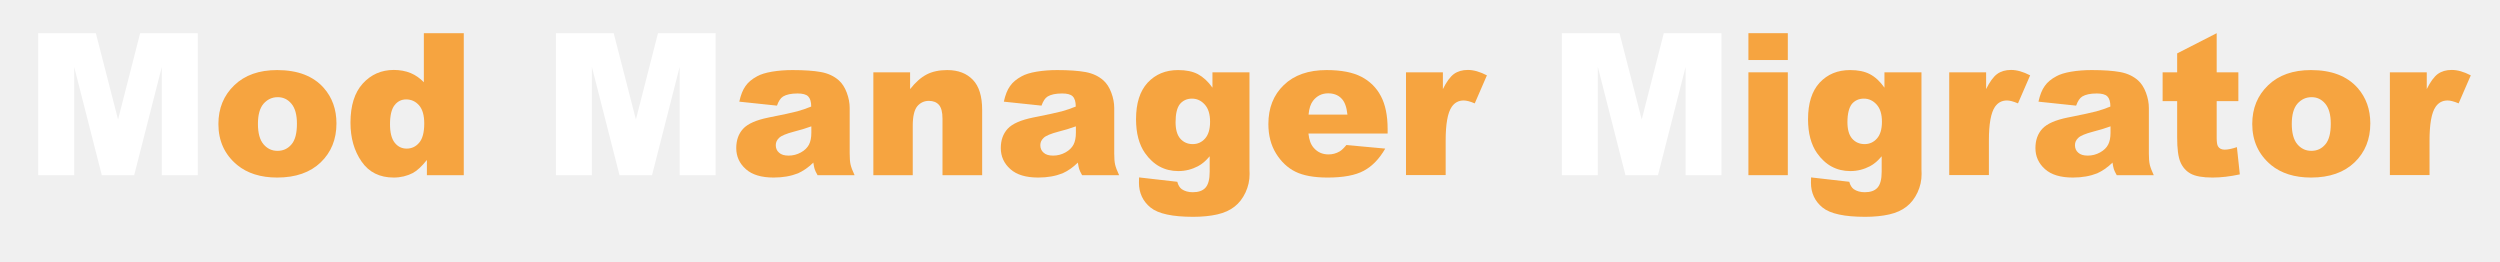
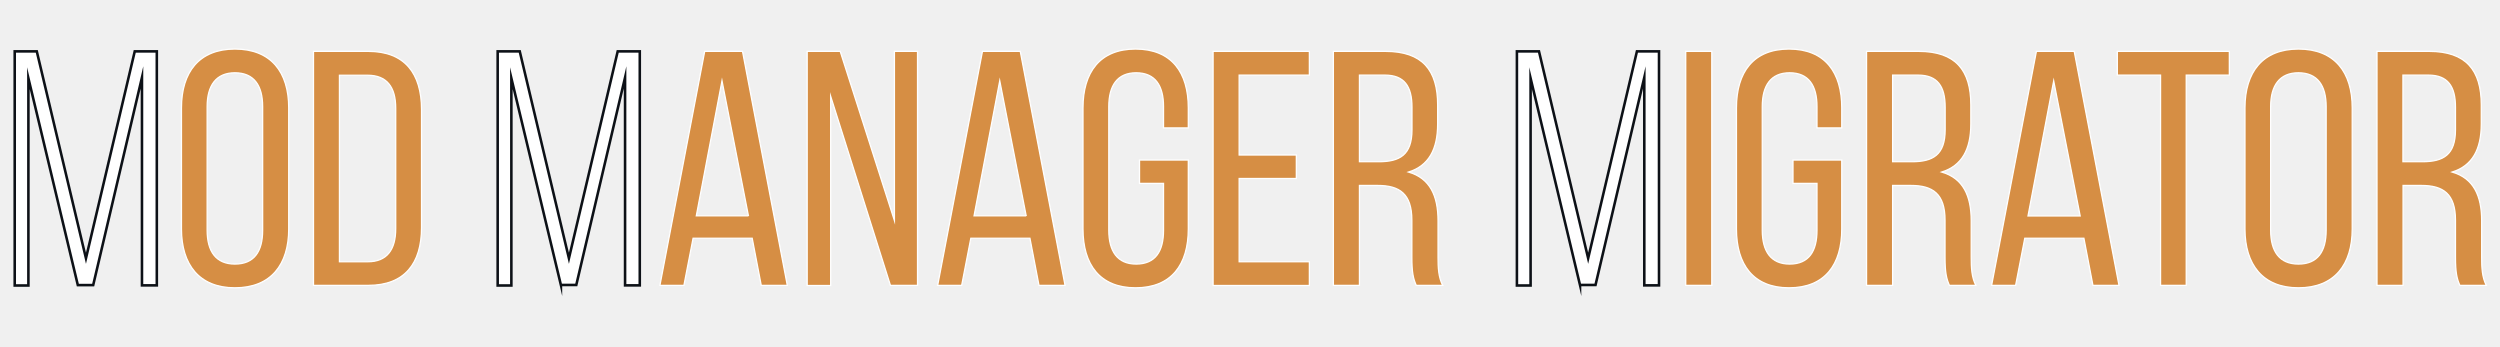
- <svg xmlns="http://www.w3.org/2000/svg" version="1.1" id="Ebene_1" x="0px" y="0px" viewBox="0 0 1891 198" style="enable-background:new 0 0 1891 198;" xml:space="preserve">
+ <svg xmlns="http://www.w3.org/2000/svg" version="1.1" id="Ebene_1" x="0px" y="0px" viewBox="0 0 1937 268.5" style="enable-background:new 0 0 1937 268.5;" xml:space="preserve">
  <style type="text/css">
	.st0{fill:none;}
- 	.st1{fill:#FFFFFF;}
- 	.st2{fill:#F6A440;}
+ 	.st1{fill:#FFFFFF;stroke:#0D1117;stroke-width:2;stroke-miterlimit:10;}
+ 	.st2{fill:#D68E44;stroke:#FFFFFF;stroke-miterlimit:10;}
</style>
  <g>
-     <rect x="18.3" y="25.1" class="st0" width="1859.1" height="920.5" />
-     <path class="st1" d="M28.9,25.1h43.6l16.8,65.3l16.7-65.3h43.6v107.4h-27.2V50.6l-20.9,81.9H77L56.1,50.6v81.9H28.9V25.1z" />
-     <path class="st2" d="M165.2,93.8c0-11.9,4-21.6,12-29.3c8-7.7,18.8-11.5,32.4-11.5c15.6,0,27.3,4.5,35.3,13.5   c6.4,7.3,9.6,16.2,9.6,26.9c0,12-4,21.8-11.9,29.4c-7.9,7.6-18.9,11.5-32.9,11.5c-12.5,0-22.6-3.2-30.3-9.5   C169.9,116.9,165.2,106.6,165.2,93.8z M195.1,93.7c0,6.9,1.4,12.1,4.2,15.4c2.8,3.3,6.3,5,10.6,5c4.3,0,7.8-1.6,10.6-4.9   c2.8-3.3,4.1-8.5,4.1-15.7c0-6.7-1.4-11.8-4.2-15.1s-6.2-4.9-10.3-4.9c-4.3,0-7.9,1.7-10.8,5C196.5,81.8,195.1,86.9,195.1,93.7z" />
-     <path class="st2" d="M350.8,25.1v107.4h-27.9V121c-3.9,4.9-7.5,8.2-10.7,9.9c-4.3,2.2-9.1,3.4-14.4,3.4c-10.6,0-18.7-4-24.3-12.1   c-5.6-8.1-8.4-17.8-8.4-29.4c0-12.9,3.1-22.8,9.3-29.6c6.2-6.8,14-10.3,23.5-10.3c4.6,0,8.8,0.8,12.6,2.3c3.8,1.6,7.1,3.9,10.1,7   V25.1H350.8z M320.9,93.4c0-6.1-1.3-10.7-3.9-13.7c-2.6-3-5.9-4.5-9.8-4.5c-3.5,0-6.4,1.4-8.7,4.3c-2.3,2.9-3.5,7.7-3.5,14.5   c0,6.3,1.2,11,3.6,14c2.4,3,5.4,4.4,9,4.4c3.8,0,7-1.5,9.5-4.5C319.6,105,320.9,100.1,320.9,93.4z" />
-     <path class="st1" d="M420.6,25.1h43.6l16.8,65.3l16.7-65.3h43.6v107.4h-27.2V50.6l-20.9,81.9h-24.6l-20.9-81.9v81.9h-27.2V25.1z" />
-     <path class="st2" d="M587.7,79.9l-28.5-3c1.1-5,2.6-8.9,4.7-11.8c2-2.9,4.9-5.3,8.8-7.4c2.7-1.5,6.5-2.7,11.3-3.5   c4.8-0.8,10-1.2,15.5-1.2c8.9,0,16.1,0.5,21.5,1.5c5.4,1,9.9,3.1,13.5,6.3c2.5,2.2,4.5,5.3,6,9.3s2.2,7.9,2.2,11.5v34.4   c0,3.7,0.2,6.5,0.7,8.6c0.5,2.1,1.5,4.7,3,7.9h-28c-1.1-2-1.9-3.5-2.2-4.6c-0.3-1-0.7-2.7-1-4.9c-3.9,3.8-7.8,6.4-11.6,8.1   c-5.3,2.1-11.4,3.2-18.4,3.2c-9.3,0-16.3-2.1-21.1-6.4c-4.8-4.3-7.2-9.6-7.2-15.9c0-5.9,1.7-10.8,5.2-14.6   c3.5-3.8,9.9-6.6,19.2-8.5c11.2-2.2,18.4-3.8,21.8-4.7c3.3-0.9,6.8-2.1,10.5-3.6c0-3.7-0.8-6.2-2.3-7.7c-1.5-1.5-4.2-2.2-8-2.2   c-4.9,0-8.5,0.8-11,2.3C590.4,74.2,588.9,76.5,587.7,79.9z M613.6,95.6c-4.1,1.5-8.4,2.8-12.8,3.9c-6.1,1.6-9.9,3.2-11.5,4.8   c-1.7,1.6-2.5,3.4-2.5,5.5c0,2.3,0.8,4.3,2.5,5.7c1.6,1.5,4,2.2,7.2,2.2c3.3,0,6.4-0.8,9.3-2.4s4.9-3.6,6.1-5.9   c1.2-2.3,1.8-5.3,1.8-9V95.6z" />
-     <path class="st2" d="M660.6,54.7h27.8v12.7c4.1-5.2,8.3-8.9,12.6-11.1c4.2-2.2,9.4-3.3,15.5-3.3c8.3,0,14.7,2.5,19.4,7.4   c4.7,4.9,7,12.5,7,22.7v49.4h-30V89.7c0-4.9-0.9-8.3-2.7-10.4c-1.8-2-4.3-3-7.6-3c-3.6,0-6.5,1.4-8.8,4.1   c-2.2,2.7-3.4,7.6-3.4,14.7v37.4h-29.8V54.7z" />
-     <path class="st2" d="M787.8,79.9l-28.5-3c1.1-5,2.6-8.9,4.7-11.8c2-2.9,4.9-5.3,8.8-7.4c2.7-1.5,6.5-2.7,11.3-3.5   c4.8-0.8,10-1.2,15.5-1.2c8.9,0,16.1,0.5,21.5,1.5c5.4,1,9.9,3.1,13.5,6.3c2.5,2.2,4.5,5.3,6,9.3s2.2,7.9,2.2,11.5v34.4   c0,3.7,0.2,6.5,0.7,8.6c0.5,2.1,1.5,4.7,3,7.9h-28c-1.1-2-1.9-3.5-2.2-4.6c-0.3-1-0.7-2.7-1-4.9c-3.9,3.8-7.8,6.4-11.6,8.1   c-5.3,2.1-11.4,3.2-18.4,3.2c-9.3,0-16.3-2.1-21.1-6.4c-4.8-4.3-7.2-9.6-7.2-15.9c0-5.9,1.7-10.8,5.2-14.6   c3.5-3.8,9.9-6.6,19.2-8.5c11.2-2.2,18.4-3.8,21.8-4.7c3.3-0.9,6.8-2.1,10.5-3.6c0-3.7-0.8-6.2-2.3-7.7c-1.5-1.5-4.2-2.2-8-2.2   c-4.9,0-8.5,0.8-11,2.3C790.5,74.2,789,76.5,787.8,79.9z M813.7,95.6c-4.1,1.5-8.4,2.8-12.8,3.9c-6.1,1.6-9.9,3.2-11.5,4.8   c-1.7,1.6-2.5,3.4-2.5,5.5c0,2.3,0.8,4.3,2.5,5.7c1.6,1.5,4,2.2,7.2,2.2c3.3,0,6.4-0.8,9.3-2.4s4.9-3.6,6.1-5.9   c1.2-2.3,1.8-5.3,1.8-9V95.6z" />
-     <path class="st2" d="M917.2,54.7h27.9v73.5l0.1,3.4c0,4.9-1,9.5-3.1,14c-2.1,4.4-4.8,8-8.3,10.7c-3.4,2.7-7.8,4.7-13.1,5.9   c-5.3,1.2-11.4,1.8-18.2,1.8c-15.6,0-26.4-2.3-32.2-7c-5.8-4.7-8.8-11-8.8-18.8c0-1,0-2.3,0.1-4l28.9,3.3c0.7,2.7,1.9,4.5,3.4,5.6   c2.2,1.5,5,2.3,8.3,2.3c4.3,0,7.5-1.1,9.6-3.4c2.1-2.3,3.2-6.3,3.2-12v-11.8c-2.9,3.5-5.9,6-8.8,7.5c-4.6,2.4-9.5,3.7-14.9,3.7   c-10.4,0-18.8-4.5-25.2-13.6c-4.5-6.4-6.8-15-6.8-25.6c0-12.1,2.9-21.3,8.8-27.7c5.9-6.3,13.5-9.5,23-9.5c6.1,0,11,1,15,3.1   c3.9,2.1,7.6,5.4,11,10.2V54.7z M889.2,92.4c0,5.6,1.2,9.8,3.6,12.5c2.4,2.7,5.5,4.1,9.4,4.1c3.7,0,6.8-1.4,9.3-4.2   c2.5-2.8,3.8-7,3.8-12.7c0-5.7-1.3-10-4-13s-5.9-4.5-9.7-4.5s-6.8,1.4-9.1,4.1C890.3,81.5,889.2,86,889.2,92.4z" />
-     <path class="st2" d="M1049.5,101h-59.8c0.5,4.8,1.8,8.3,3.9,10.7c2.9,3.4,6.6,5.1,11.3,5.1c2.9,0,5.7-0.7,8.3-2.2   c1.6-0.9,3.3-2.6,5.2-4.9l29.4,2.7c-4.5,7.8-9.9,13.4-16.3,16.8c-6.3,3.4-15.5,5.1-27.3,5.1c-10.3,0-18.4-1.5-24.3-4.4   c-5.9-2.9-10.8-7.5-14.7-13.8c-3.9-6.3-5.8-13.8-5.8-22.3c0-12.2,3.9-22,11.7-29.5c7.8-7.5,18.5-11.3,32.3-11.3   c11.1,0,19.9,1.7,26.4,5.1s11.4,8.3,14.7,14.6c3.4,6.4,5.1,14.7,5.1,25V101z M1019.2,86.7c-0.6-5.8-2.1-9.9-4.7-12.4   c-2.5-2.5-5.8-3.7-9.9-3.7c-4.7,0-8.5,1.9-11.4,5.6c-1.8,2.3-3,5.8-3.4,10.5H1019.2z" />
-     <path class="st2" d="M1063.5,54.7h27.9v12.7c2.7-5.5,5.5-9.3,8.3-11.4c2.9-2.1,6.4-3.1,10.6-3.1c4.4,0,9.2,1.4,14.4,4.1l-9.2,21.2   c-3.5-1.5-6.3-2.2-8.3-2.2c-3.9,0-6.9,1.6-9.1,4.8c-3.1,4.5-4.6,13-4.6,25.5v26.1h-30V54.7z" />
-     <path class="st1" d="M1181.4,25.1h43.6l16.8,65.3l16.7-65.3h43.6v107.4H1275V50.6l-20.9,81.9h-24.6l-20.9-81.9v81.9h-27.2V25.1z" />
-     <path class="st2" d="M1322.5,25.1h29.8v20.3h-29.8V25.1z M1322.5,54.7h29.8v77.8h-29.8V54.7z" />
-     <path class="st2" d="M1425.5,54.7h27.9v73.5l0.1,3.4c0,4.9-1,9.5-3.1,14c-2.1,4.4-4.8,8-8.3,10.7c-3.4,2.7-7.8,4.7-13.1,5.9   c-5.3,1.2-11.4,1.8-18.2,1.8c-15.6,0-26.4-2.3-32.2-7s-8.8-11-8.8-18.8c0-1,0-2.3,0.1-4l28.9,3.3c0.7,2.7,1.9,4.5,3.4,5.6   c2.2,1.5,5,2.3,8.3,2.3c4.3,0,7.5-1.1,9.6-3.4c2.1-2.3,3.2-6.3,3.2-12v-11.8c-2.9,3.5-5.9,6-8.8,7.5c-4.6,2.4-9.5,3.7-14.9,3.7   c-10.4,0-18.8-4.5-25.2-13.6c-4.5-6.4-6.8-15-6.8-25.6c0-12.1,2.9-21.3,8.8-27.7c5.9-6.3,13.5-9.5,23-9.5c6.1,0,11,1,15,3.1   s7.6,5.4,11,10.2V54.7z M1397.4,92.4c0,5.6,1.2,9.8,3.6,12.5c2.4,2.7,5.5,4.1,9.4,4.1c3.7,0,6.8-1.4,9.3-4.2   c2.5-2.8,3.8-7,3.8-12.7c0-5.7-1.3-10-4-13s-5.9-4.5-9.7-4.5s-6.8,1.4-9.1,4.1C1398.6,81.5,1397.4,86,1397.4,92.4z" />
-     <path class="st2" d="M1474.4,54.7h27.9v12.7c2.7-5.5,5.5-9.3,8.3-11.4c2.9-2.1,6.4-3.1,10.6-3.1c4.4,0,9.2,1.4,14.4,4.1l-9.2,21.2   c-3.5-1.5-6.3-2.2-8.3-2.2c-3.9,0-6.9,1.6-9.1,4.8c-3.1,4.5-4.6,13-4.6,25.5v26.1h-30V54.7z" />
-     <path class="st2" d="M1570.4,79.9l-28.5-3c1.1-5,2.6-8.9,4.7-11.8c2-2.9,4.9-5.3,8.8-7.4c2.7-1.5,6.5-2.7,11.3-3.5   c4.8-0.8,10-1.2,15.5-1.2c8.9,0,16.1,0.5,21.5,1.5c5.4,1,9.9,3.1,13.5,6.3c2.5,2.2,4.5,5.3,6,9.3s2.2,7.9,2.2,11.5v34.4   c0,3.7,0.2,6.5,0.7,8.6c0.5,2.1,1.5,4.7,3,7.9h-28c-1.1-2-1.9-3.5-2.2-4.6c-0.3-1-0.7-2.7-1-4.9c-3.9,3.8-7.8,6.4-11.6,8.1   c-5.3,2.1-11.4,3.2-18.4,3.2c-9.3,0-16.3-2.1-21.1-6.4c-4.8-4.3-7.2-9.6-7.2-15.9c0-5.9,1.7-10.8,5.2-14.6   c3.5-3.8,9.9-6.6,19.2-8.5c11.2-2.2,18.4-3.8,21.8-4.7c3.3-0.9,6.8-2.1,10.5-3.6c0-3.7-0.8-6.2-2.3-7.7c-1.5-1.5-4.2-2.2-8-2.2   c-4.9,0-8.5,0.8-11,2.3C1573.1,74.2,1571.6,76.5,1570.4,79.9z M1596.3,95.6c-4.1,1.5-8.4,2.8-12.8,3.9c-6.1,1.6-9.9,3.2-11.5,4.8   c-1.7,1.6-2.5,3.4-2.5,5.5c0,2.3,0.8,4.3,2.5,5.7c1.6,1.5,4,2.2,7.2,2.2c3.3,0,6.4-0.8,9.3-2.4c2.9-1.6,4.9-3.6,6.1-5.9   c1.2-2.3,1.8-5.3,1.8-9V95.6z" />
-     <path class="st2" d="M1676.7,25.1v29.6h16.4v21.8h-16.4v27.6c0,3.3,0.3,5.5,1,6.6c1,1.7,2.7,2.5,5.1,2.5c2.2,0,5.3-0.6,9.2-1.9   l2.2,20.6c-7.4,1.6-14.3,2.4-20.7,2.4c-7.4,0-12.9-1-16.4-2.9s-6.1-4.8-7.8-8.7c-1.7-3.9-2.5-10.2-2.5-18.8V76.5h-11V54.7h11V40.4   L1676.7,25.1z" />
-     <path class="st2" d="M1703.6,93.8c0-11.9,4-21.6,12-29.3c8-7.7,18.8-11.5,32.4-11.5c15.6,0,27.3,4.5,35.3,13.5   c6.4,7.3,9.6,16.2,9.6,26.9c0,12-4,21.8-11.9,29.4c-7.9,7.6-18.9,11.5-32.9,11.5c-12.5,0-22.6-3.2-30.3-9.5   C1708.4,116.9,1703.6,106.6,1703.6,93.8z M1733.5,93.7c0,6.9,1.4,12.1,4.2,15.4c2.8,3.3,6.3,5,10.6,5c4.3,0,7.8-1.6,10.6-4.9   c2.8-3.3,4.1-8.5,4.1-15.7c0-6.7-1.4-11.8-4.2-15.1s-6.2-4.9-10.3-4.9c-4.3,0-7.9,1.7-10.8,5C1734.9,81.8,1733.5,86.9,1733.5,93.7z   " />
-     <path class="st2" d="M1807.7,54.7h27.9v12.7c2.7-5.5,5.5-9.3,8.3-11.4c2.9-2.1,6.4-3.1,10.6-3.1c4.4,0,9.2,1.4,14.4,4.1l-9.2,21.2   c-3.5-1.5-6.3-2.2-8.3-2.2c-3.9,0-6.9,1.6-9.1,4.8c-3.1,4.5-4.6,13-4.6,25.5v26.1h-30V54.7z" />
+     <rect x="1" y="39.8" class="st0" width="1936" height="183.5" />
+     <path class="st1" d="M60.3,220.9L22,60.6v160.6H11.4V39.8h17.1l38.1,160.3l37.8-160.3h17.1v181.3H110V60L72.2,220.9H60.3z" />
+     <path class="st2" d="M182,38c28,0,41.7,17.9,41.7,45.6v93.8c0,27.5-13.7,45.6-41.7,45.6c-27.7,0-41.4-18.1-41.4-45.6V83.6   C140.6,55.9,154.3,38,182,38z M182,204.6c14.8,0,21.5-9.6,21.5-26.2V82.6c0-16.3-6.7-26.2-21.5-26.2c-14.5,0-21.5,9.8-21.5,26.2   v95.8C160.5,195,167.5,204.6,182,204.6z" />
+     <path class="st2" d="M326.6,84.9v91.4c0,27.7-13,44.8-41.2,44.8h-42.5V39.8h42.5C313.6,39.8,326.6,56.9,326.6,84.9z M306.6,177.1   V83.9c0-16.6-7-25.6-21.8-25.6h-21.8v144.5h22C299.6,202.8,306.6,193.7,306.6,177.1z" />
+     <path class="st1" d="M434.6,220.9L396.2,60.6v160.6h-10.6V39.8h17.1l38.1,160.3l37.8-160.3h17.1v181.3h-11.4V60l-37.8,160.8H434.6z   " />
+     <path class="st2" d="M529.9,221.1h-18.6l34.7-181.3h29.3l34.7,181.3h-20.2l-7-36.5h-45.8L529.9,221.1z M579.9,167.3L559.4,62.6   l-19.9,104.6H579.9z" />
+     <path class="st2" d="M625.4,221.1V39.8h25.6l42,131.1V39.8h17.9v181.3h-21L643.6,74.6v146.6H625.4z" />
+     <path class="st2" d="M745.1,221.1h-18.6l34.7-181.3h29.3l34.7,181.3h-20.2l-7-36.5h-45.8L745.1,221.1z M795.1,167.3L774.6,62.6   l-19.9,104.6H795.1z" />
+     <path class="st2" d="M920.7,83.6v15.5h-19.2V82.6c0-16.3-6.5-26.2-21.2-26.2c-14.5,0-21.2,9.8-21.2,26.2v95.8   c0,16.3,6.7,26.2,21.2,26.2c14.8,0,21.2-9.8,21.2-26.2v-36.3h-18.6V124h37.8v53.4c0,27.5-13,45.6-40.9,45.6   c-27.7,0-40.7-18.1-40.7-45.6V83.6c0-27.5,13-45.6,40.7-45.6C907.8,38,920.7,56.2,920.7,83.6z" />
+     <path class="st2" d="M1004.4,138.3h-44.3v64.5h54.4v18.4h-74.6V39.8h74.6v18.4h-54.4v61.9h44.3V138.3z" />
+     <path class="st2" d="M1113.9,81.3V96c0,19.9-7,32.4-22.5,37.3c16.6,4.9,22.8,18.4,22.8,37.8v28.2c0,8,0.3,15.5,3.6,21.8h-20.5   c-2.3-5.2-3.4-9.8-3.4-22v-28.5c0-20.5-9.6-26.9-26.4-26.9h-14.2v77.4h-20.2V39.8h40.4C1102,39.8,1113.9,54.3,1113.9,81.3z    M1094,100.5V83.1c0-16.3-6-24.9-21-24.9h-19.7v67.1h15C1084.4,125.3,1094,120.1,1094,100.5z" />
+     <path class="st1" d="M1224.2,220.9l-38.3-160.3v160.6h-10.6V39.8h17.1l38.1,160.3l37.8-160.3h17.1v181.3H1274V60l-37.8,160.8   H1224.2z" />
+     <path class="st2" d="M1326.3,221.1h-20.2V39.8h20.2V221.1z" />
+     <path class="st2" d="M1427,83.6v15.5h-19.2V82.6c0-16.3-6.5-26.2-21.2-26.2c-14.5,0-21.2,9.8-21.2,26.2v95.8   c0,16.3,6.7,26.2,21.2,26.2c14.8,0,21.2-9.8,21.2-26.2v-36.3h-18.6V124h37.8v53.4c0,27.5-13,45.6-40.9,45.6   c-27.7,0-40.7-18.1-40.7-45.6V83.6c0-27.5,13-45.6,40.7-45.6C1414.1,38,1427,56.2,1427,83.6z" />
+     <path class="st2" d="M1527,81.3V96c0,19.9-7,32.4-22.5,37.3c16.6,4.9,22.8,18.4,22.8,37.8v28.2c0,8,0.3,15.5,3.6,21.8h-20.5   c-2.3-5.2-3.4-9.8-3.4-22v-28.5c0-20.5-9.6-26.9-26.4-26.9h-14.2v77.4h-20.2V39.8h40.4C1515.1,39.8,1527,54.3,1527,81.3z    M1507.1,100.5V83.1c0-16.3-6-24.9-21-24.9h-19.7v67.1h15C1497.5,125.3,1507.1,120.1,1507.1,100.5z" />
+     <path class="st2" d="M1561.7,221.1h-18.6l34.7-181.3h29.3l34.7,181.3h-20.2l-7-36.5h-45.8L1561.7,221.1z M1611.7,167.3l-20.5-104.6   l-19.9,104.6H1611.7z" />
+     <path class="st2" d="M1673.9,58.2h-33.4V39.8h86.8v18.4h-33.4v162.9h-19.9V58.2z" />
+     <path class="st2" d="M1780.8,38c28,0,41.7,17.9,41.7,45.6v93.8c0,27.5-13.7,45.6-41.7,45.6c-27.7,0-41.4-18.1-41.4-45.6V83.6   C1739.4,55.9,1753.1,38,1780.8,38z M1780.8,204.6c14.8,0,21.5-9.6,21.5-26.2V82.6c0-16.3-6.7-26.2-21.5-26.2   c-14.5,0-21.5,9.8-21.5,26.2v95.8C1759.3,195,1766.3,204.6,1780.8,204.6z" />
+     <path class="st2" d="M1922.5,81.3V96c0,19.9-7,32.4-22.5,37.3c16.6,4.9,22.8,18.4,22.8,37.8v28.2c0,8,0.3,15.5,3.6,21.8h-20.5   c-2.3-5.2-3.4-9.8-3.4-22v-28.5c0-20.5-9.6-26.9-26.4-26.9h-14.2v77.4h-20.2V39.8h40.4C1910.6,39.8,1922.5,54.3,1922.5,81.3z    M1902.5,100.5V83.1c0-16.3-6-24.9-21-24.9h-19.7v67.1h15C1893,125.3,1902.5,120.1,1902.5,100.5z" />
  </g>
  <g>
</g>
  <g>
</g>
  <g>
</g>
  <g>
</g>
  <g>
</g>
  <g>
</g>
  <g>
</g>
  <g>
</g>
  <g>
</g>
  <g>
</g>
  <g>
</g>
</svg>
